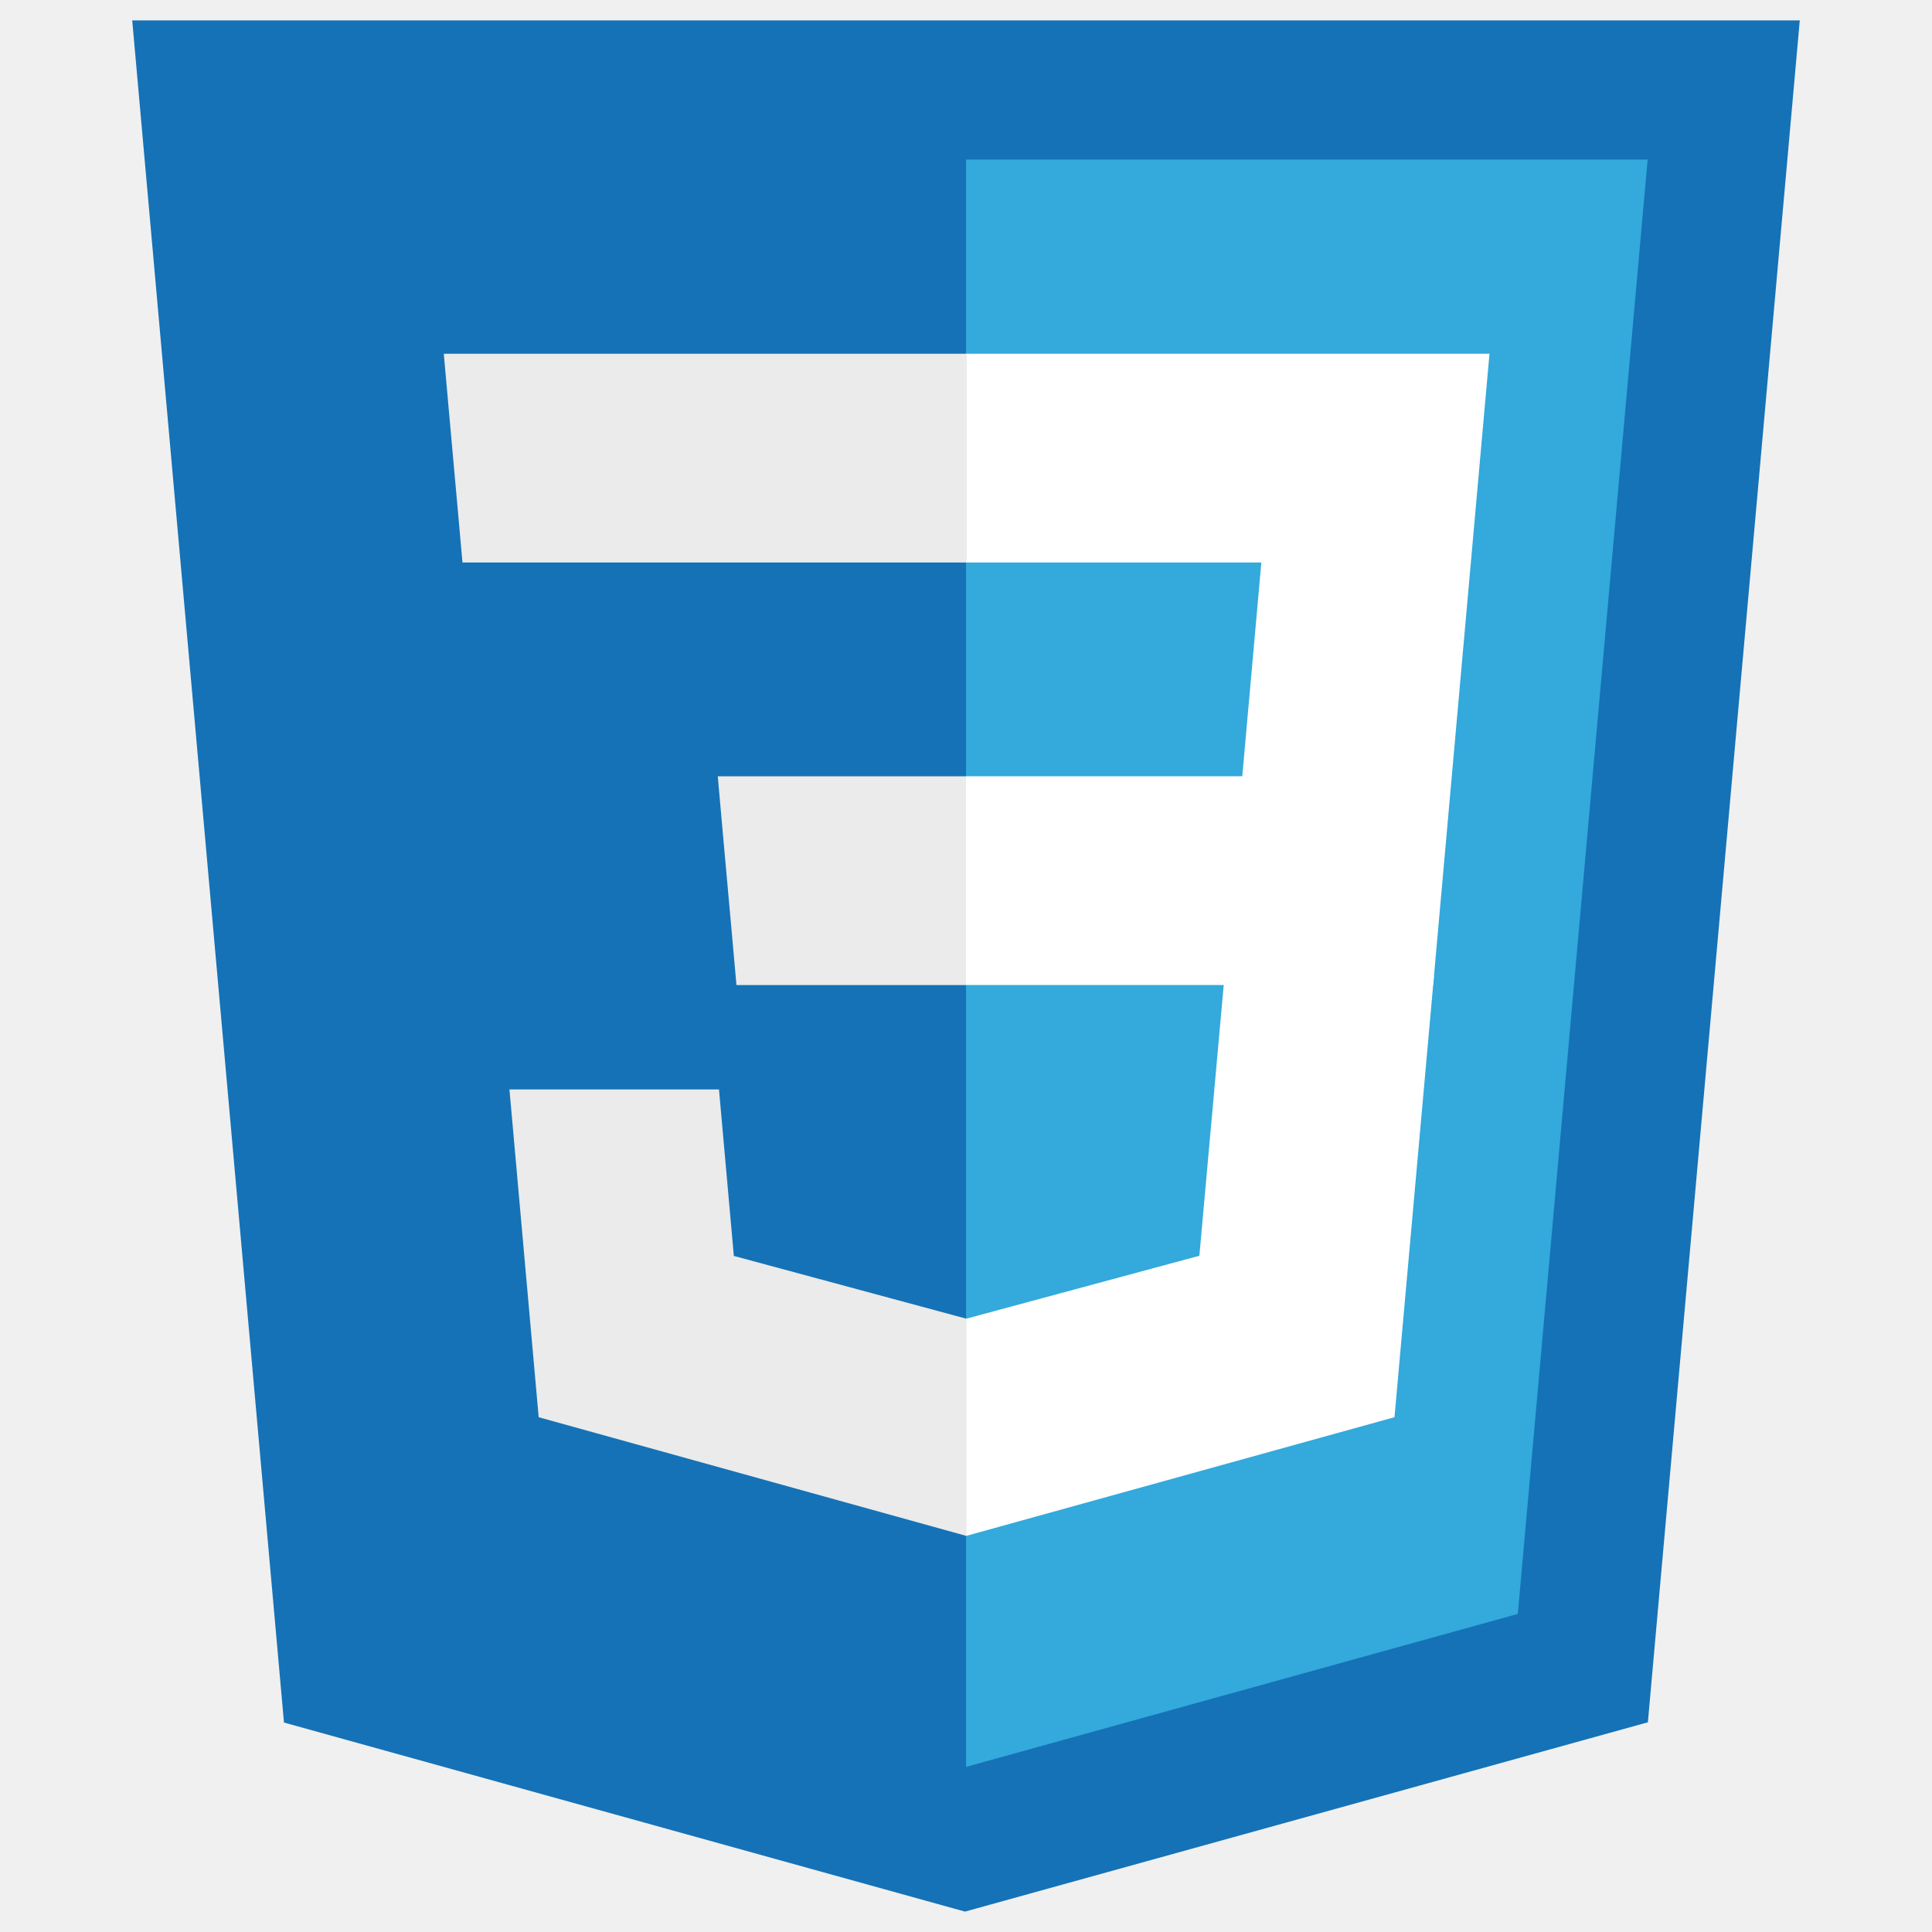
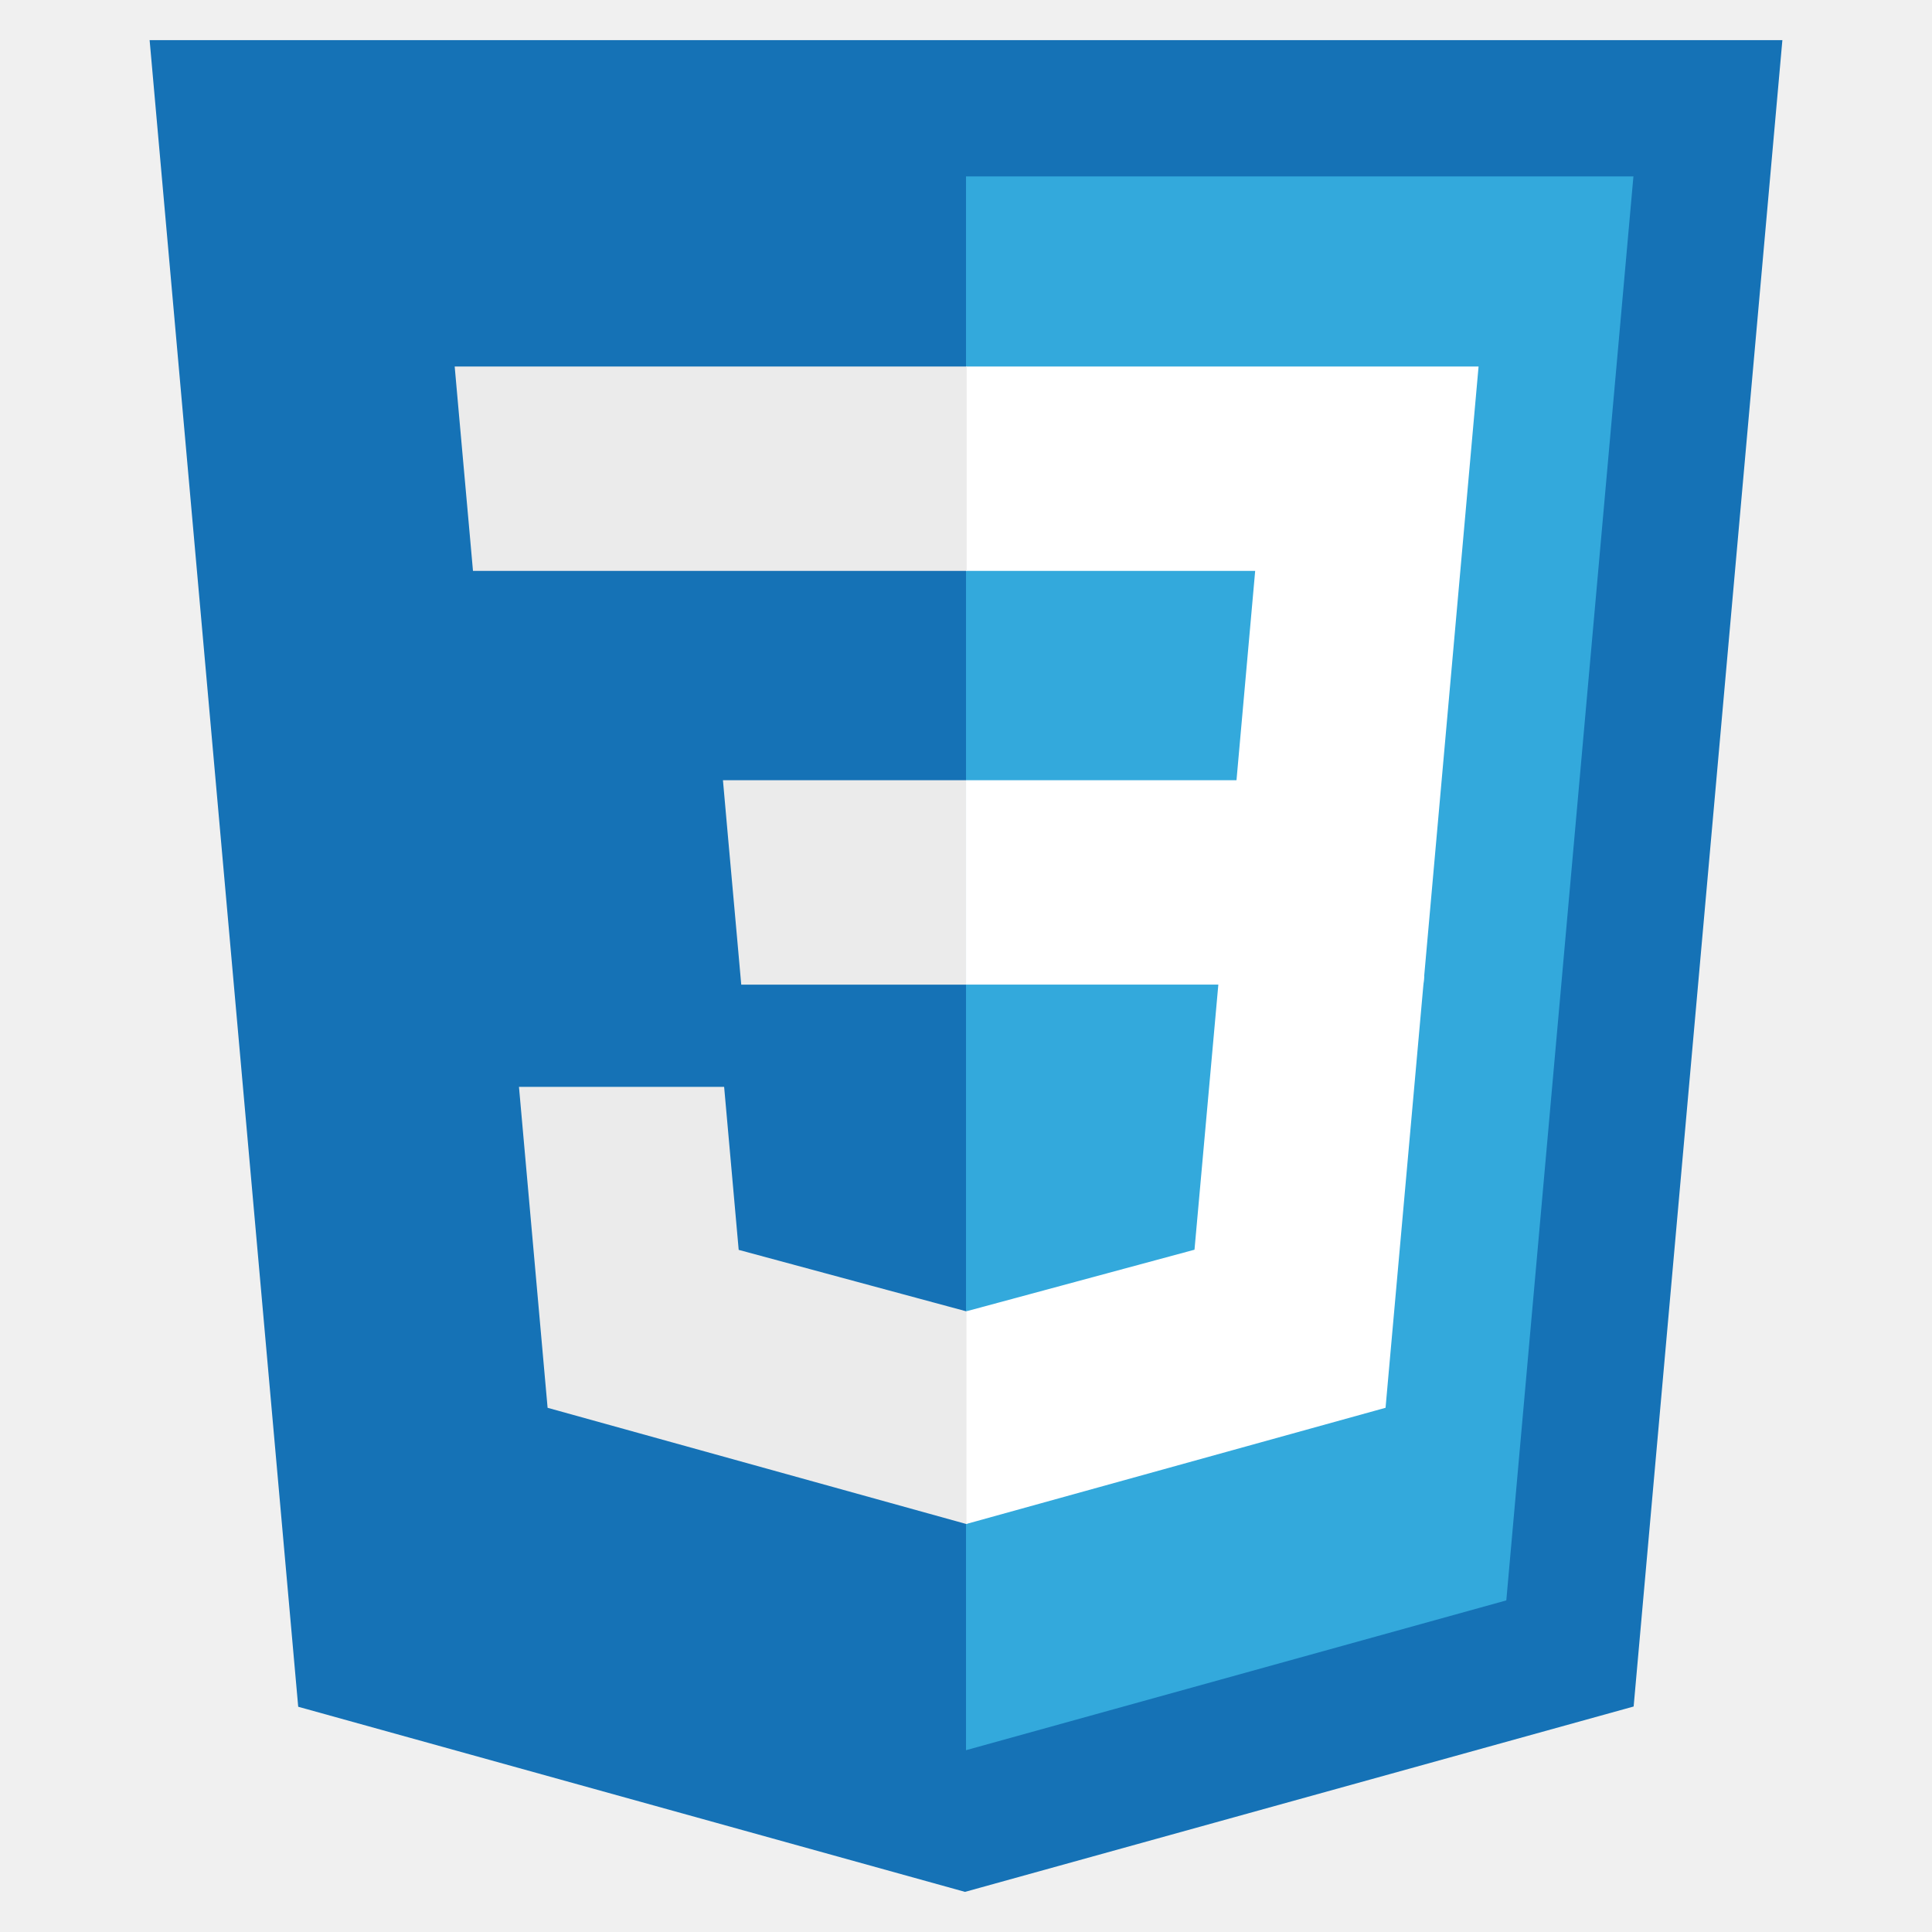
- <svg xmlns="http://www.w3.org/2000/svg" viewBox="0 0 128 128">
+ <svg xmlns="http://www.w3.org/2000/svg" viewBox="-1.364 -1.364 130.728 130.728">
  <path fill="#1572B6" d="M18.814 114.123L8.76 1.352h110.48l-10.064 112.754-45.243 12.543-45.119-12.526z" />
  <path fill="#33A9DC" d="M64.001 117.062l36.559-10.136 8.601-96.354h-45.16v106.49z" />
  <path fill="#fff" d="M64.001 51.429h18.302l1.264-14.163H64.001V23.435h34.682l-.332 3.711-3.4 38.114h-30.95V51.429z" />
  <path fill="#EBEBEB" d="M64.083 87.349l-.061.018-15.403-4.159-.985-11.031H33.752l1.937 21.717 28.331 7.863.063-.018v-14.39z" />
  <path fill="#fff" d="M81.127 64.675l-1.666 18.522-15.426 4.164v14.39l28.354-7.858.208-2.337 2.406-26.881H81.127z" />
  <path fill="#EBEBEB" d="M64.048 23.435v13.831H30.64l-.277-3.108-.63-7.012-.331-3.711h34.646zm-.047 27.996v13.831H48.792l-.277-3.108-.631-7.012-.33-3.711h16.447z" />
</svg>
